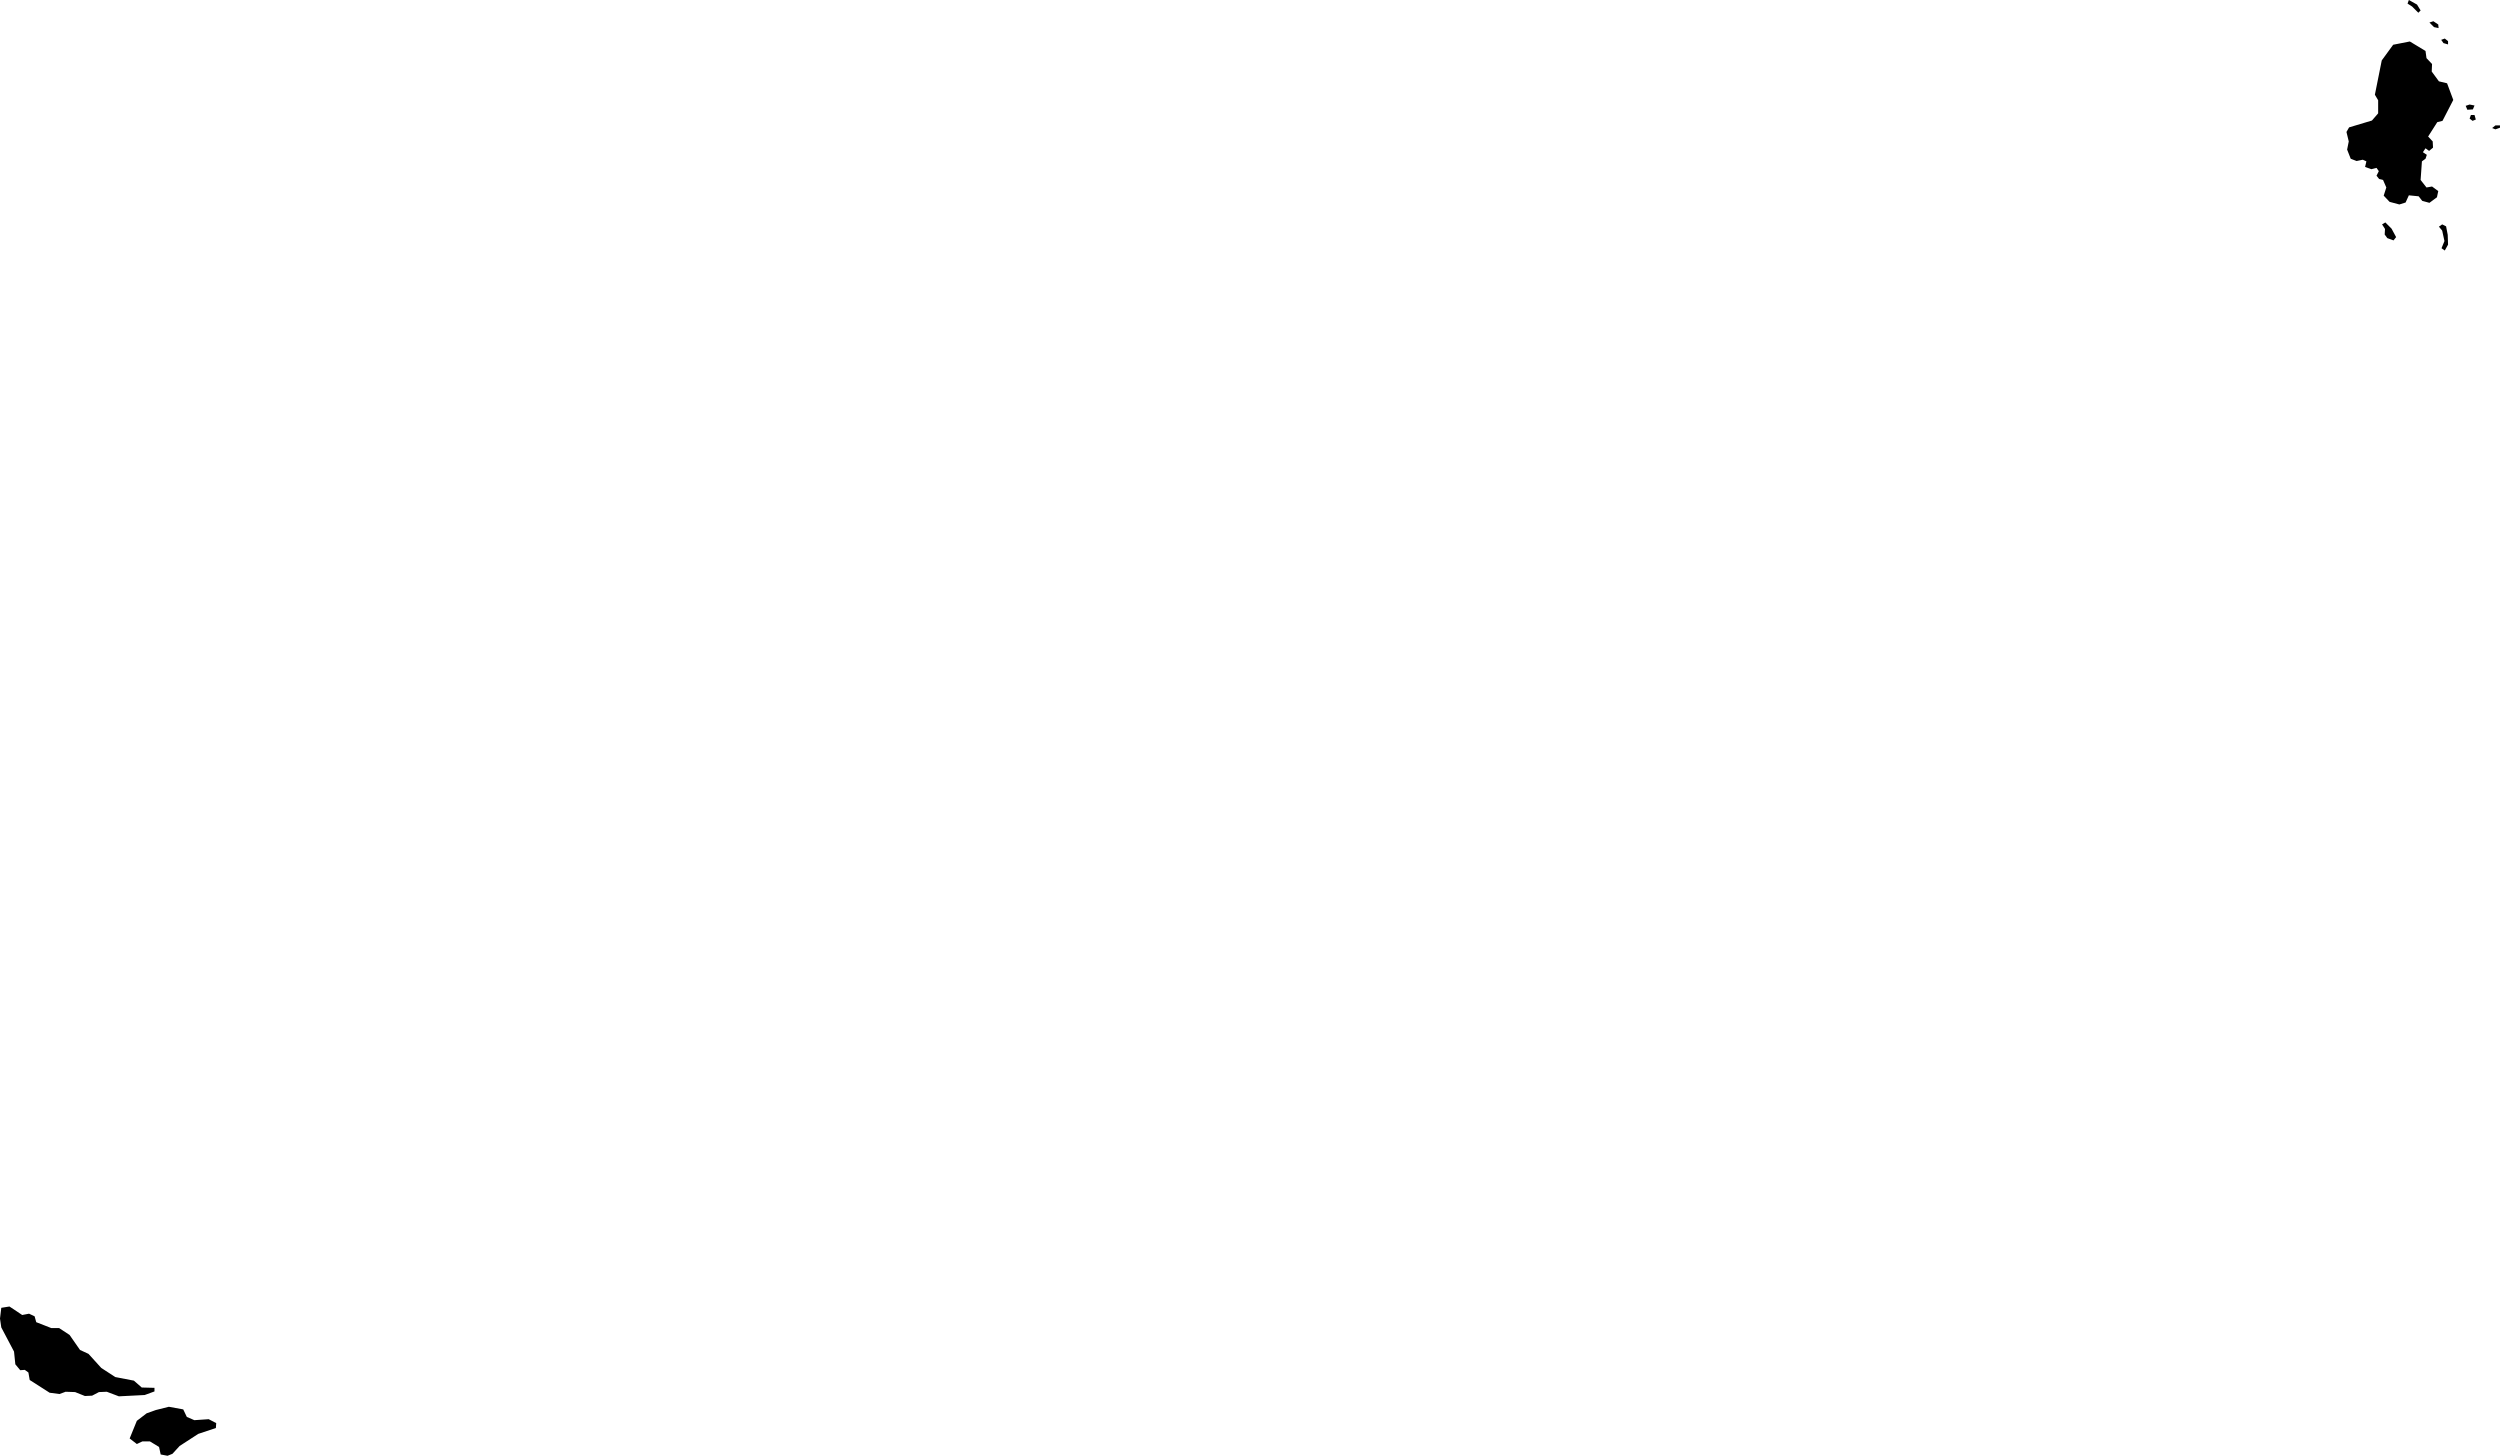
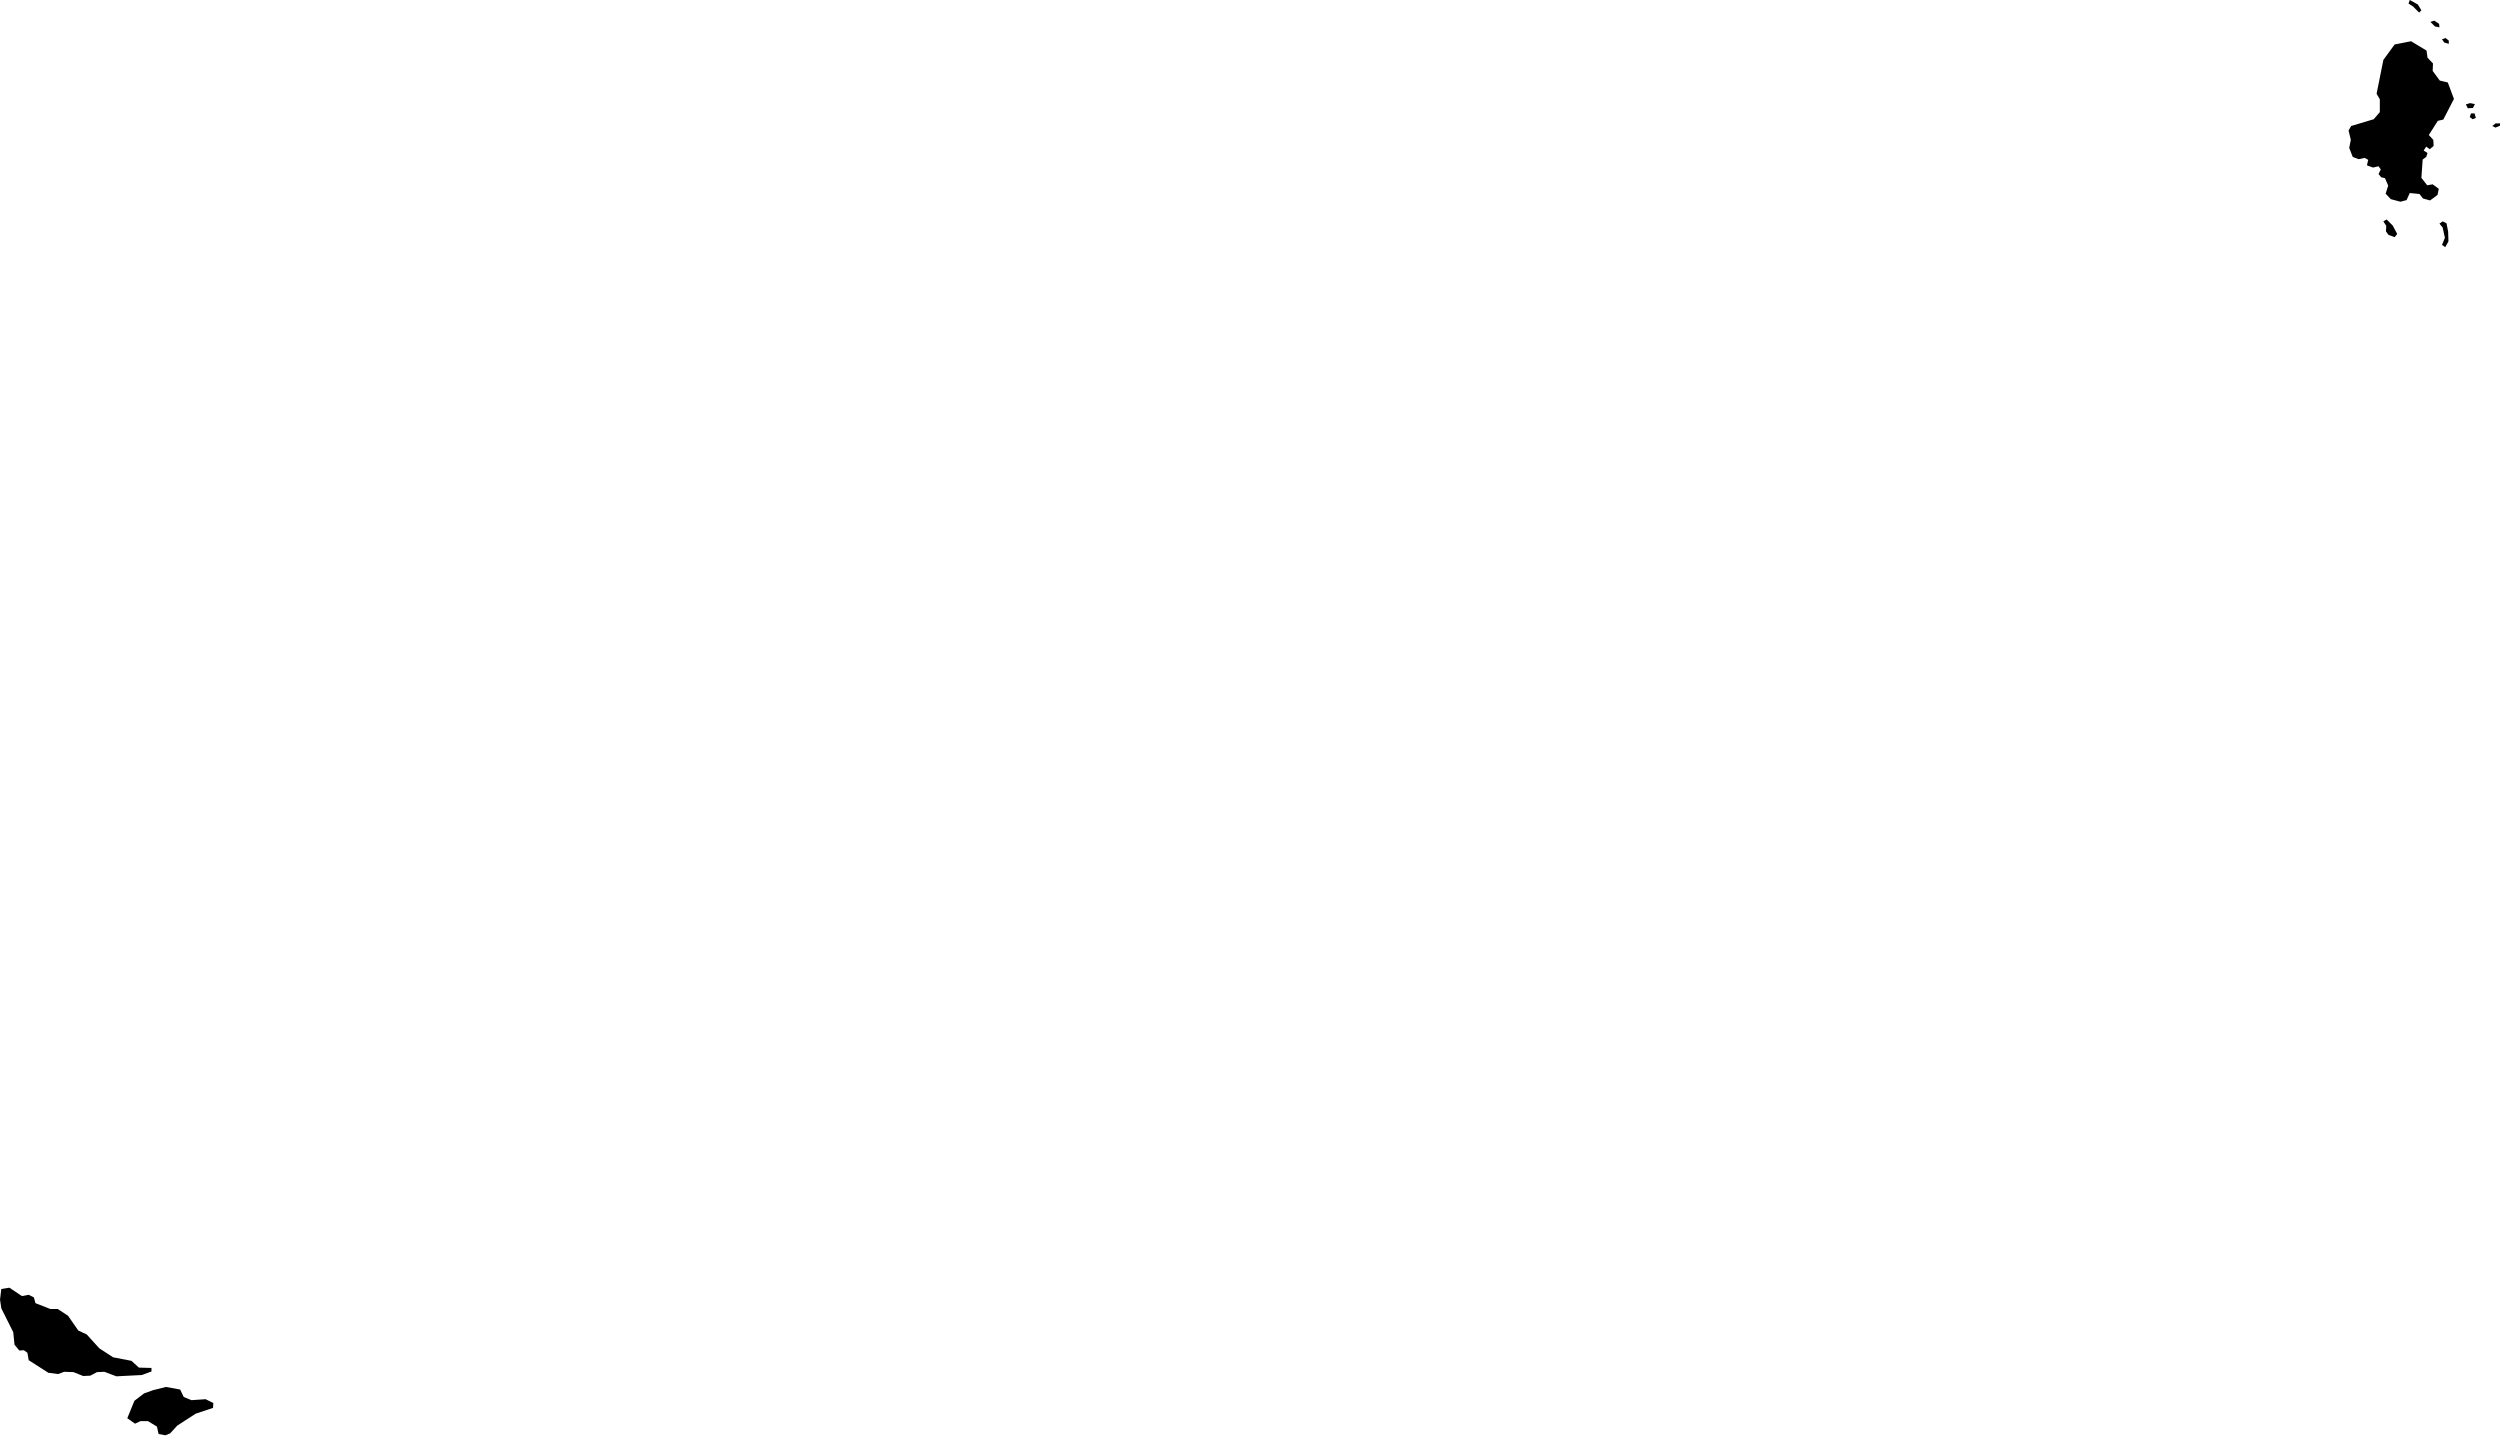
- <svg xmlns="http://www.w3.org/2000/svg" viewBox="1315.576 499.699 7.654 4.457">
-   <path d="M1322.947,499.71l0.004-0.011l0.025,0.014l0.011,0.018l-0.007,0.007l-0.019-0.019L1322.947,499.71z M1315.995,504.12l0.017-0.008h0.023l0.028,0.017l0.005,0.023l0.021,0.004l0.015-0.006l0.022-0.024l0.057-0.037l0.054-0.018l0.001-0.015l-0.023-0.012l-0.044,0.003l-0.023-0.01l-0.011-0.023l-0.044-0.008l-0.04,0.01l-0.028,0.01l-0.03,0.023l-0.022,0.054L1315.995,504.12z M1315.58,503.763l-0.004-0.027l0.004-0.033l0.025-0.004l0.039,0.026l0.021-0.004l0.017,0.008l0.005,0.018l0.046,0.018h0.024l0.032,0.021l0.032,0.046l0.026,0.012l0.039,0.043l0.043,0.028l0.057,0.011l0.024,0.021l0.039,0.001v0.011l-0.03,0.011l-0.079,0.004l-0.037-0.014l-0.024,0.001l-0.021,0.011l-0.022,0.001l-0.03-0.012l-0.029-0.001l-0.019,0.007l-0.03-0.004l-0.061-0.039l-0.004-0.023l-0.011-0.008l-0.014,0.001l-0.015-0.018l-0.004-0.039L1315.58,503.763z M1323.028,499.782l0.014,0.003l-0.001-0.011l-0.015-0.01l-0.012,0.004L1323.028,499.782z M1323.057,499.831l0.014,0.004v-0.01l-0.01-0.008l-0.011,0.004L1323.057,499.831z M1322.878,500.4l-0.001,0.017l0.008,0.011l0.019,0.007l0.008-0.01l-0.014-0.026l-0.019-0.019l-0.01,0.006L1322.878,500.4z M1323.051,500.459l0.01,0.007l0.01-0.018l-0.001-0.03l-0.005-0.026l-0.012-0.006l-0.01,0.007l0.01,0.012l0.007,0.032L1323.051,500.459z M1323.125,500.023l0.005,0.012l0.017-0.001l0.005-0.012l-0.015-0.003L1323.125,500.023z M1323.146,500.069l0.01-0.004l-0.004-0.014h-0.011l-0.004,0.011L1323.146,500.069z M1322.892,500.317l0.03,0.008l0.019-0.006l0.01-0.022l0.03,0.003l0.011,0.014l0.022,0.006l0.023-0.017l0.004-0.019l-0.019-0.014l-0.017,0.003l-0.018-0.023l0.004-0.057l0.011-0.008l0.004-0.012l-0.012-0.008l0.008-0.012l0.011,0.008l0.012-0.01l-0.001-0.019l-0.014-0.015l0.028-0.044l0.016-0.004l0.033-0.064l-0.019-0.051l-0.025-0.006l-0.022-0.03l0.001-0.023l-0.017-0.018l-0.003-0.022l-0.048-0.029l-0.051,0.01l-0.035,0.048l-0.021,0.105l0.01,0.017v0.04l-0.019,0.022l-0.07,0.021l-0.008,0.014l0.007,0.029l-0.005,0.025l0.011,0.028l0.018,0.007l0.019-0.004l0.011,0.005l-0.004,0.017l0.019,0.007l0.016-0.004l0.007,0.01l-0.007,0.014l0.008,0.01l0.012,0.003l0.01,0.023l-0.008,0.025L1322.892,500.317z M1323.216,500.095l0.014-0.005v-0.007h-0.014l-0.01,0.008L1323.216,500.095z" />
+ <svg xmlns="http://www.w3.org/2000/svg" viewBox="1315.565 499.747 7.758 4.454">
+   <path d="M1323.039,499.758l0.004-0.011l0.025,0.014l0.011,0.018l-0.007,0.007l-0.019-0.019L1323.039,499.758z M1315.984,504.165l0.017-0.008h0.023l0.028,0.017l0.005,0.023l0.021,0.004l0.015-0.006l0.022-0.024l0.057-0.037l0.054-0.018l0.001-0.015l-0.024-0.012l-0.044,0.003l-0.024-0.01l-0.011-0.023l-0.044-0.008l-0.04,0.01l-0.028,0.01l-0.03,0.023l-0.022,0.054L1315.984,504.165z M1315.569,503.807l-0.004-0.027l0.004-0.033l0.025-0.004l0.039,0.026l0.021-0.004l0.016,0.008l0.005,0.018l0.046,0.018h0.023l0.032,0.021l0.032,0.046l0.026,0.012l0.039,0.043l0.043,0.028l0.057,0.011l0.023,0.021l0.039,0.001v0.011l-0.03,0.011l-0.079,0.004l-0.037-0.014l-0.023,0.001l-0.021,0.011l-0.022,0.001l-0.03-0.012l-0.029-0.001l-0.019,0.007l-0.03-0.004l-0.061-0.039l-0.004-0.023l-0.011-0.008l-0.014,0.001l-0.015-0.018l-0.004-0.039L1315.569,503.807z M1323.121,499.829l0.014,0.003l-0.001-0.011l-0.015-0.01l-0.012,0.004L1323.121,499.829z M1323.15,499.879l0.014,0.004v-0.01l-0.01-0.008l-0.011,0.004L1323.15,499.879z M1322.97,500.448l-0.001,0.017l0.008,0.011l0.019,0.007l0.008-0.01l-0.014-0.026l-0.019-0.019l-0.01,0.006L1322.97,500.448z M1323.143,500.507l0.01,0.007l0.01-0.018l-0.001-0.03l-0.005-0.026l-0.012-0.006l-0.01,0.007l0.01,0.012l0.007,0.032L1323.143,500.507z M1323.217,500.071l0.006,0.012l0.016-0.001l0.006-0.012l-0.015-0.003L1323.217,500.071z M1323.238,500.117l0.01-0.004l-0.004-0.014h-0.011l-0.004,0.011L1323.238,500.117z M1322.984,500.365l0.03,0.008l0.019-0.005l0.01-0.022l0.03,0.003l0.011,0.014l0.022,0.006l0.023-0.017l0.004-0.019l-0.019-0.014l-0.017,0.003l-0.018-0.023l0.004-0.057l0.011-0.008l0.004-0.012l-0.012-0.008l0.008-0.012l0.011,0.008l0.012-0.01l-0.001-0.019l-0.014-0.015l0.028-0.044l0.017-0.004l0.033-0.064l-0.019-0.051l-0.025-0.006l-0.022-0.03l0.001-0.023l-0.017-0.018l-0.003-0.022l-0.048-0.029l-0.051,0.01l-0.035,0.048l-0.021,0.105l0.01,0.017v0.04l-0.019,0.022l-0.07,0.021l-0.008,0.014l0.007,0.029l-0.005,0.025l0.011,0.028l0.018,0.007l0.019-0.004l0.011,0.006l-0.004,0.017l0.019,0.007l0.017-0.004l0.007,0.01l-0.007,0.014l0.008,0.01l0.012,0.003l0.01,0.023l-0.008,0.025L1322.984,500.365z M1323.309,500.143l0.014-0.006v-0.007h-0.014l-0.01,0.008L1323.309,500.143z" />
</svg>
